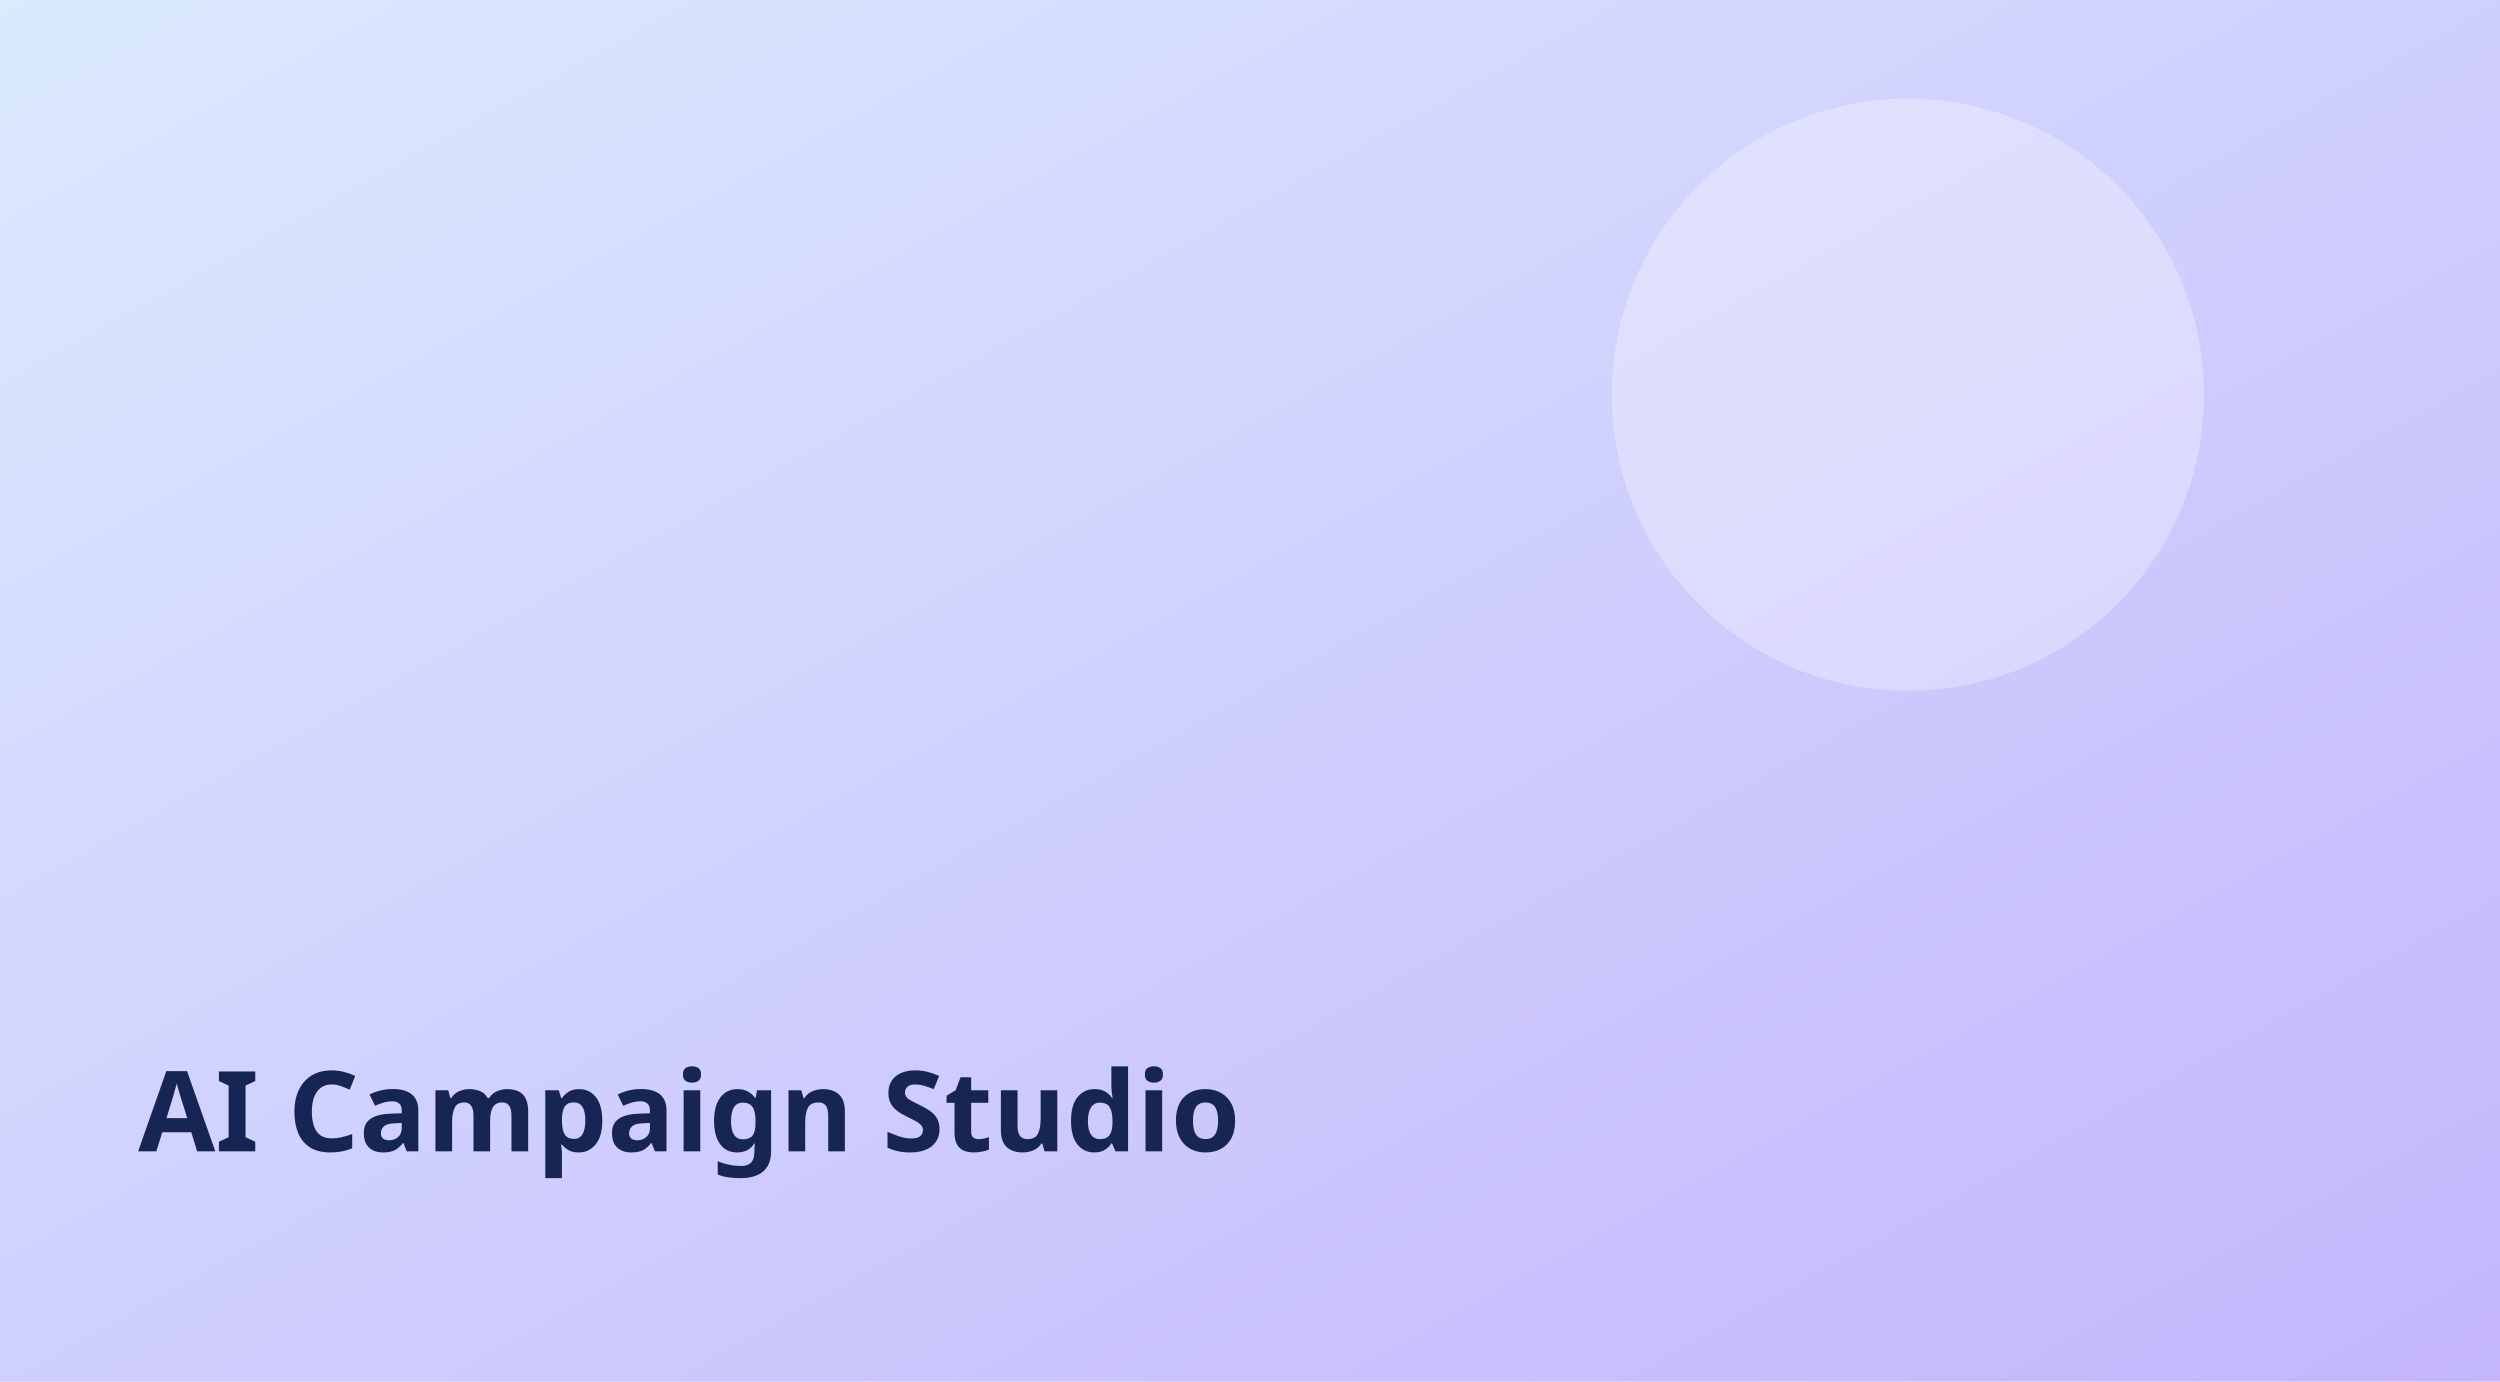
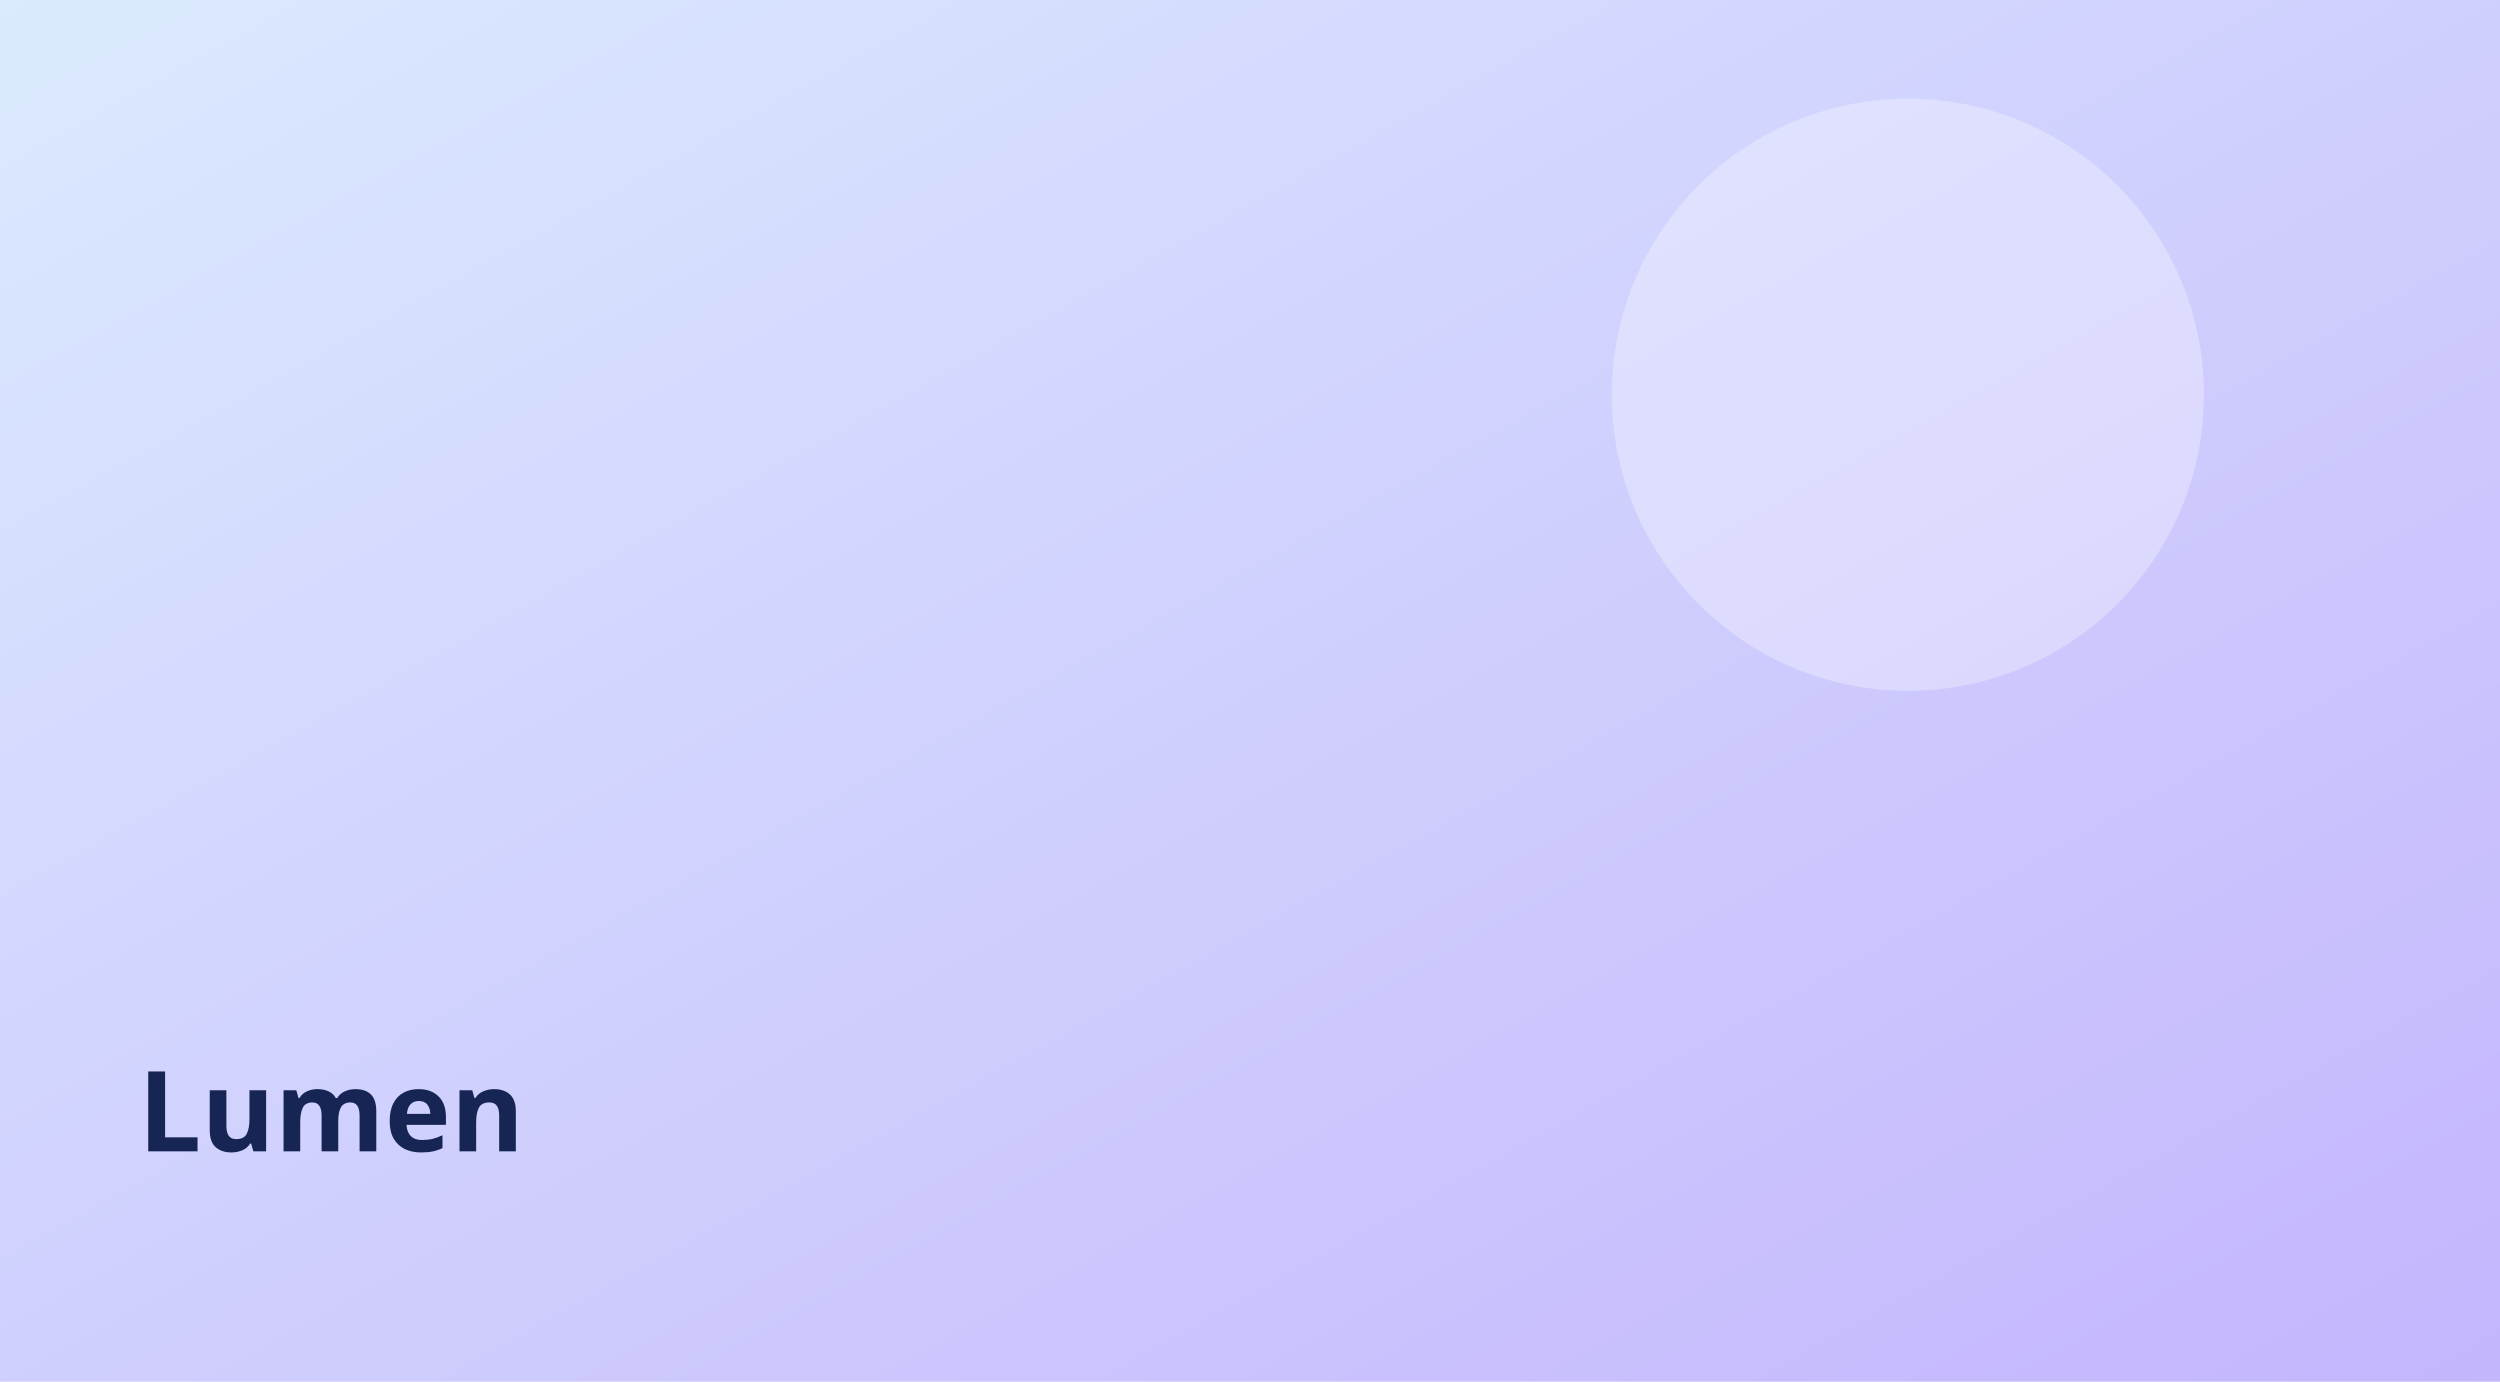
<svg xmlns="http://www.w3.org/2000/svg" viewBox="0 0 760 420">
  <defs>
    <linearGradient id="g" x1="0" x2="1" y1="0" y2="1">
      <stop stop-color="#dbeafe" />
      <stop offset="1" stop-color="#c4b5fd" />
    </linearGradient>
  </defs>
  <rect width="760" height="420" fill="url(#g)" />
  <circle cx="580" cy="120" r="90" fill="#fff" opacity=".3" />
-   <text x="42" y="350" fill="#172554" font-family="sans-serif" font-size="34" font-weight="700">AI Campaign Studio</text>
+   <text x="42" y="350" fill="#172554" font-family="sans-serif" font-size="34" font-weight="700">Lumen</text>
</svg>
